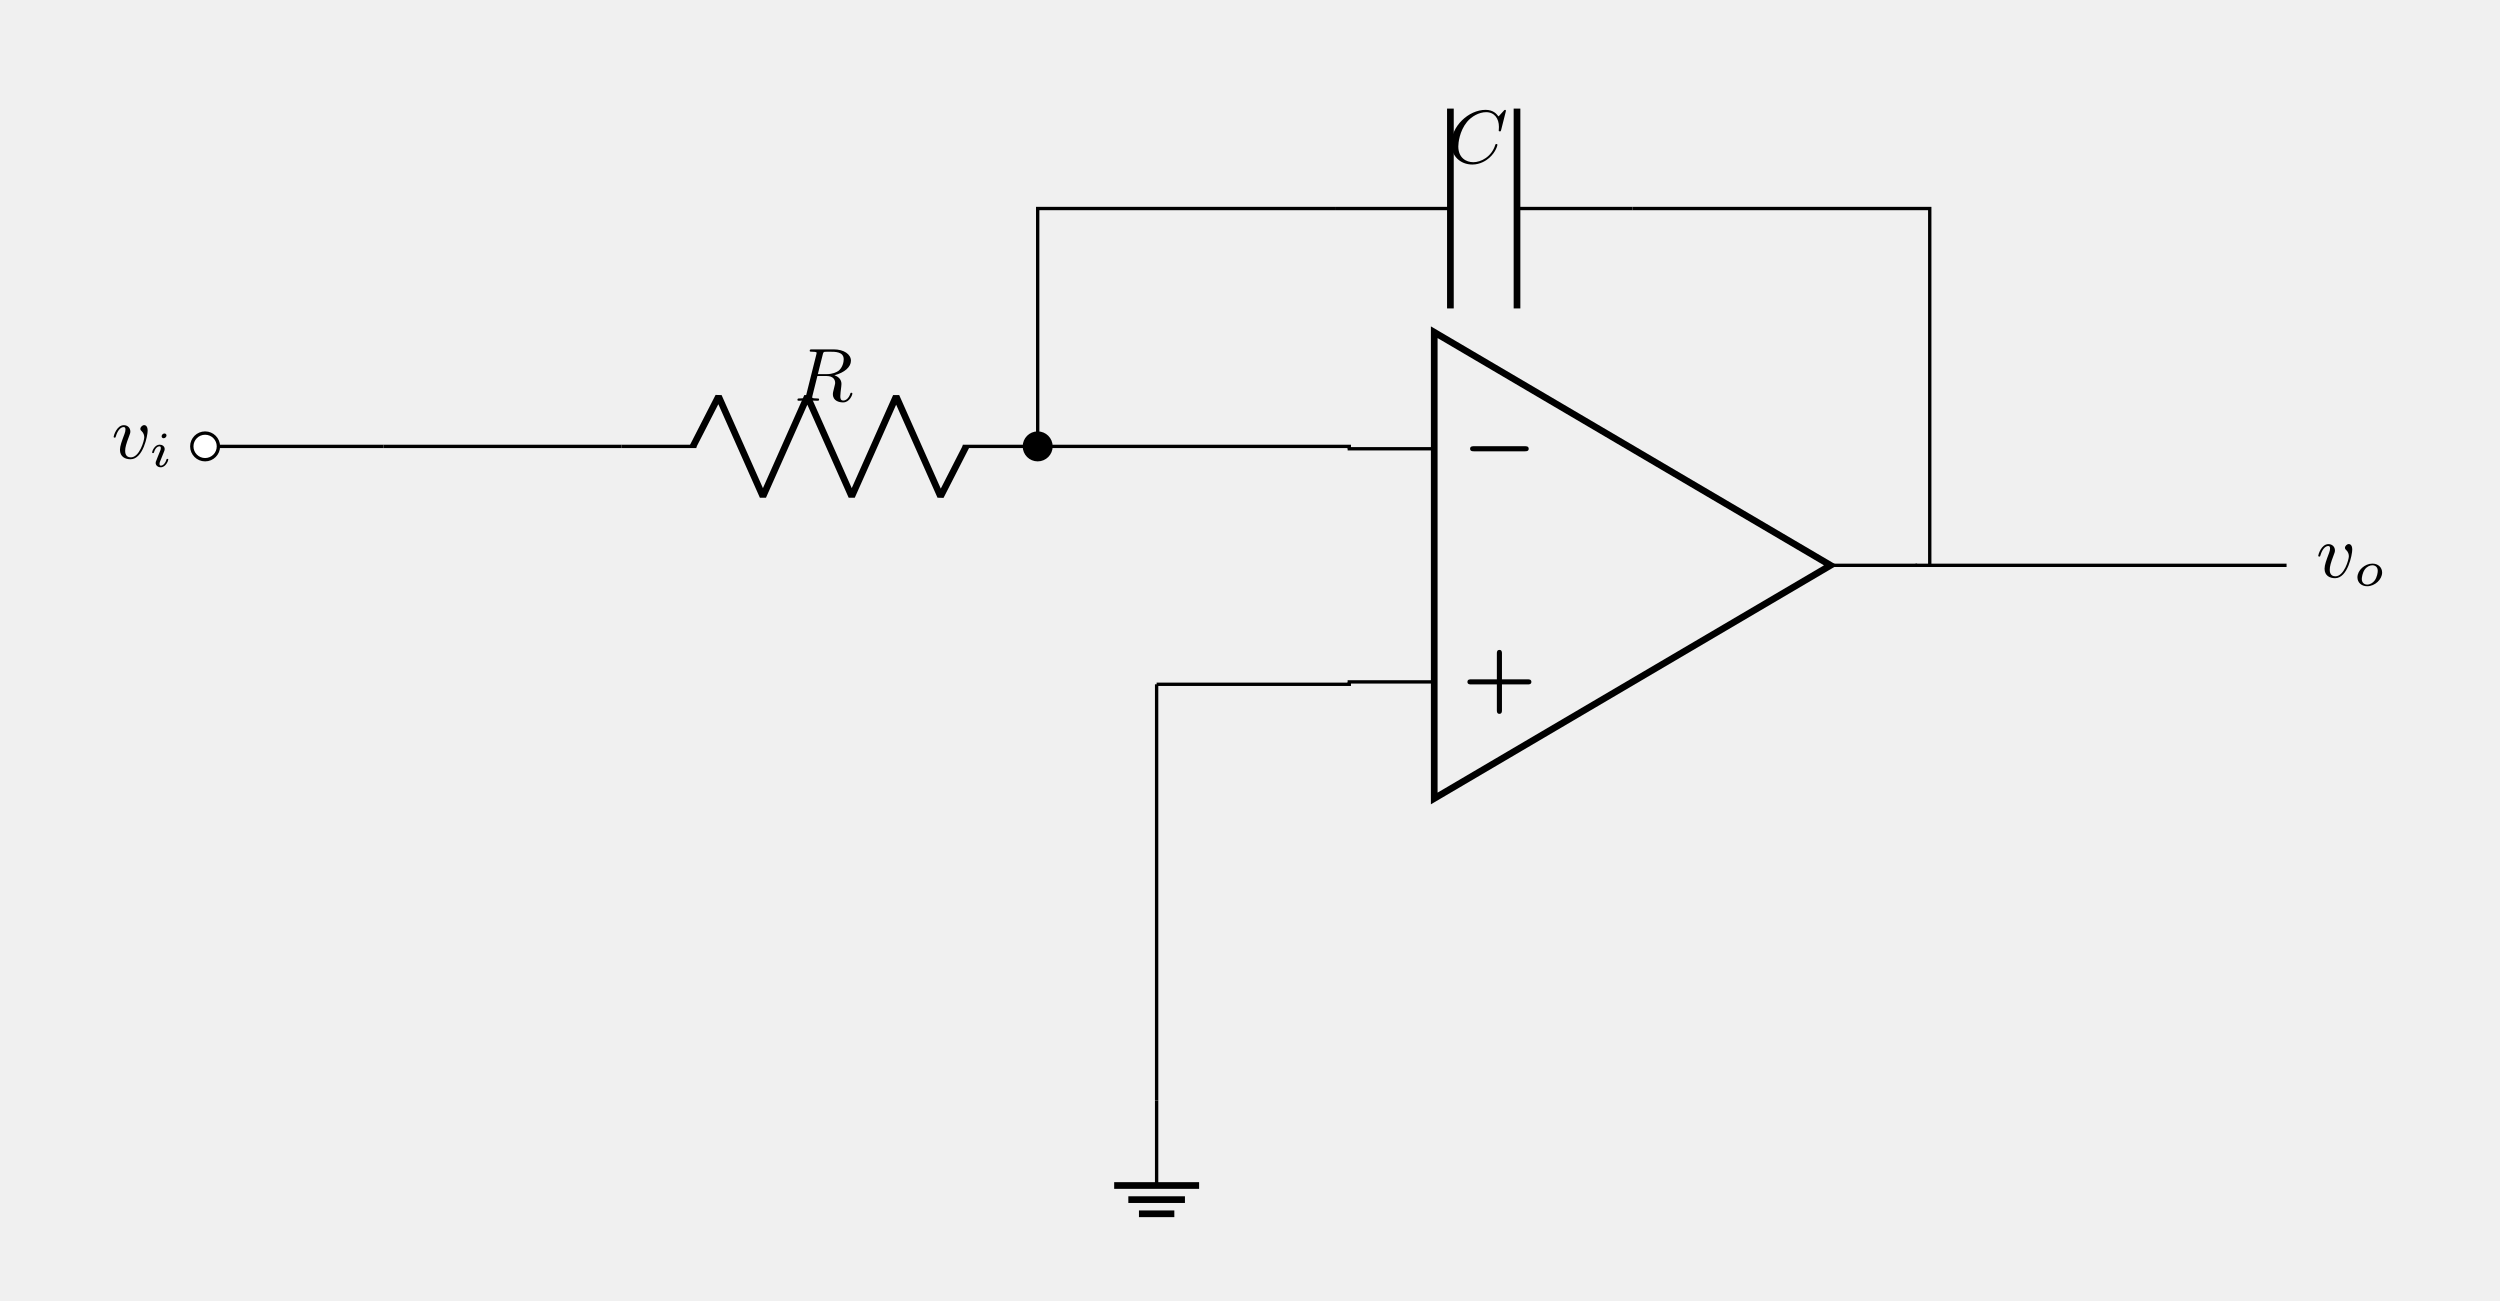
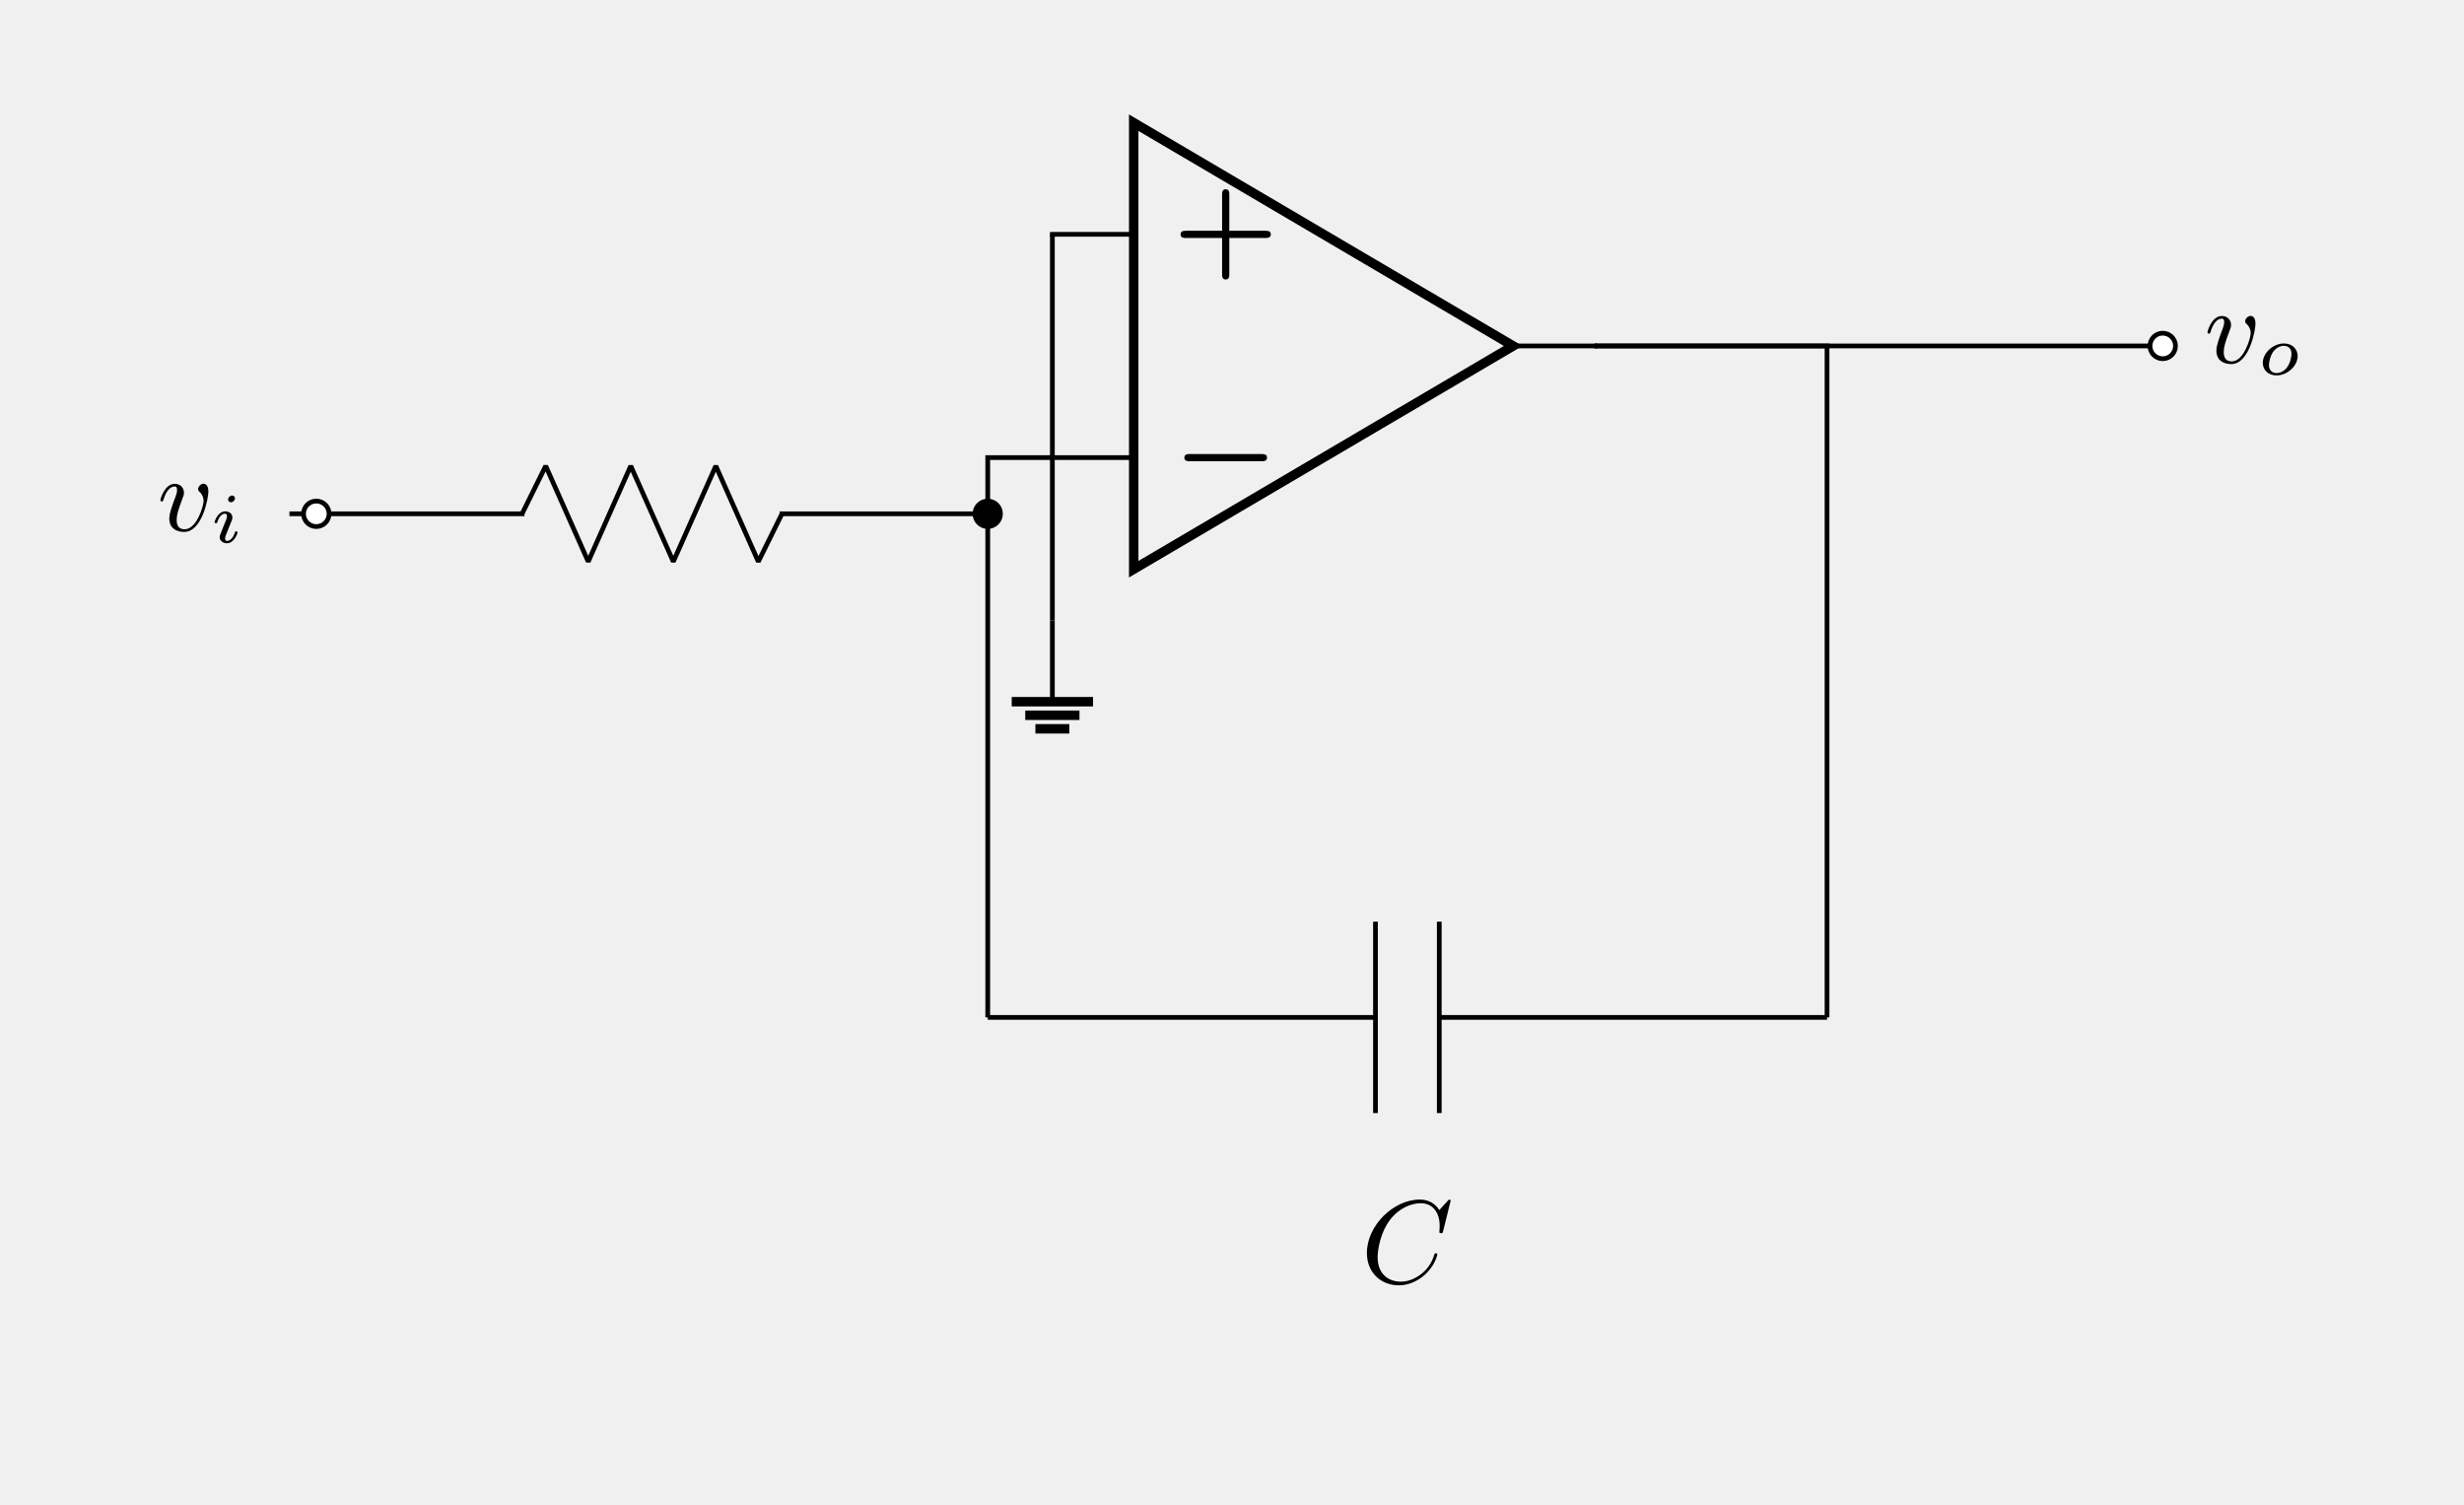
- <svg xmlns="http://www.w3.org/2000/svg" version="1.1" width="297.911pt" height="155.004pt" viewBox="0 -155.004 297.911 155.004">
+ <svg xmlns="http://www.w3.org/2000/svg" version="1.1" width="208.053pt" height="127.012pt" viewBox="0 -127.012 208.053 127.012">
  <g id="page1">
    <g transform="matrix(1 0 0 -1 0 0)">
-       <path d="M218.137 87.637L170.91 115.414V59.855Z" stroke="#000" fill="none" stroke-width=".797" stroke-miterlimit="10" />
-       <path d="M160.789 101.527H170.91M160.789 73.746H170.91M228.254 87.637H218.137" stroke="#000" fill="none" stroke-width=".399" stroke-miterlimit="10" stroke-linecap="square" />
-       <path d="M181.719 101.225C181.868 101.225 182.167 101.225 182.167 101.523C182.167 101.832 181.878 101.832 181.719 101.832H175.633C175.483 101.832 175.184 101.832 175.184 101.533C175.184 101.225 175.473 101.225 175.633 101.225H181.719Z" />
-       <path d="M178.98 73.445H182.057C182.187 73.445 182.486 73.445 182.486 73.743C182.486 74.052 182.197 74.052 182.057 74.052H178.98V77.14C178.98 77.26 178.98 77.558 178.681 77.558C178.372 77.558 178.372 77.27 178.372 77.14V74.052H175.294C175.154 74.052 174.865 74.052 174.865 73.743C174.865 73.445 175.164 73.445 175.294 73.445H178.372V70.356C178.372 70.237 178.372 69.938 178.671 69.938C178.98 69.938 178.98 70.227 178.98 70.356V73.445Z" />
-       <path d="M137.828 73.461V23.855" stroke="#000" fill="none" stroke-width=".399" stroke-miterlimit="10" />
-       <path d="M137.828 23.855V13.734" stroke="#000" fill="none" stroke-width=".399" stroke-miterlimit="10" />
-       <path d="M132.77 13.734H142.891M134.457 12.051H141.203M135.723 10.363H139.938" stroke="#000" fill="none" stroke-width=".797" stroke-miterlimit="10" />
-       <path d="M137.828 73.461H160.789V73.746" stroke="#000" fill="none" stroke-width=".399" stroke-miterlimit="10" />
-       <path d="M123.656 101.809H160.789V101.527" stroke="#000" fill="none" stroke-width=".399" stroke-miterlimit="10" />
-       <path d="M125.242 101.809C125.242 102.688 124.531 103.398 123.656 103.398C122.777 103.398 122.07 102.688 122.07 101.809C122.07 100.934 122.777 100.223 123.656 100.223C124.531 100.223 125.242 100.934 125.242 101.809Z" />
-       <path d="M125.242 101.809C125.242 102.688 124.531 103.398 123.656 103.398C122.777 103.398 122.07 102.688 122.07 101.809C122.07 100.934 122.777 100.223 123.656 100.223C124.531 100.223 125.242 100.934 125.242 101.809Z" stroke="#000" fill="none" stroke-width=".399" stroke-miterlimit="10" />
-       <path d="M24.441 101.809H35.07M35.07 101.809H45.703" stroke="#000" fill="none" stroke-width=".399" stroke-miterlimit="10" />
-       <path d="M17.595 103.683C17.595 104.311 17.263 104.346 17.183 104.346C16.959 104.346 16.725 104.104 16.725 103.898C16.725 103.764 16.806 103.692 16.869 103.638C17.111 103.414 17.192 103.127 17.192 102.894C17.192 102.5 16.627 100.501 15.587 100.501C14.915 100.501 14.915 101.128 14.915 101.289C14.915 101.675 15.04 102.132 15.354 102.948C15.497 103.324 15.533 103.414 15.533 103.584C15.533 104.024 15.201 104.338 14.762 104.338C13.901 104.338 13.543 103.064 13.543 102.957C13.543 102.876 13.606 102.849 13.669 102.849C13.767 102.849 13.776 102.903 13.812 103.02C14 103.674 14.359 104.113 14.735 104.113C14.915 104.113 14.95 103.997 14.95 103.817C14.95 103.665 14.915 103.504 14.834 103.288C14.511 102.428 14.296 101.854 14.296 101.406C14.296 100.563 14.932 100.276 15.551 100.276C17.057 100.276 17.595 103.109 17.595 103.683Z" />
-       <path d="M19.84 103.11C19.84 103.253 19.732 103.349 19.594 103.349C19.433 103.349 19.26 103.193 19.26 103.02C19.26 102.871 19.367 102.781 19.499 102.781C19.69 102.781 19.84 102.96 19.84 103.11ZM19.481 101.023C19.505 101.083 19.559 101.227 19.582 101.28C19.6 101.334 19.624 101.394 19.624 101.496C19.624 101.83 19.325 102.016 19.026 102.016C18.416 102.016 18.124 101.227 18.124 101.095C18.124 101.065 18.148 101.011 18.231 101.011C18.315 101.011 18.333 101.047 18.351 101.101C18.518 101.681 18.835 101.818 19.002 101.818C19.122 101.818 19.164 101.741 19.164 101.603C19.164 101.483 19.128 101.394 19.116 101.352L18.805 100.587C18.733 100.413 18.733 100.401 18.656 100.198C18.578 100.019 18.548 99.941 18.548 99.839C18.548 99.534 18.823 99.319 19.152 99.319C19.756 99.319 20.055 100.108 20.055 100.24C20.055 100.252 20.049 100.324 19.941 100.324C19.857 100.324 19.851 100.294 19.816 100.18C19.72 99.875 19.475 99.516 19.17 99.516C19.062 99.516 19.008 99.588 19.008 99.732C19.008 99.851 19.044 99.941 19.122 100.126L19.481 101.023Z" />
-       <path d="M26.027 101.809C26.027 102.688 25.32 103.398 24.441 103.398C23.566 103.398 22.855 102.688 22.855 101.809C22.855 100.934 23.566 100.223 24.441 100.223C25.32 100.223 26.027 100.934 26.027 101.809Z" fill="#fff" />
-       <path d="M26.027 101.809C26.027 102.688 25.32 103.398 24.441 103.398C23.566 103.398 22.855 102.688 22.855 101.809C22.855 100.934 23.566 100.223 24.441 100.223C25.32 100.223 26.027 100.934 26.027 101.809Z" stroke="#000" fill="none" stroke-width=".399" stroke-miterlimit="10" />
-       <path d="M45.703 101.809H74.047" stroke="#000" fill="none" stroke-width=".399" stroke-miterlimit="10" />
-       <path d="M74.047 101.809H82.977M114.727 101.809H123.656" stroke="#000" fill="none" stroke-width=".399" stroke-miterlimit="10" />
-       <path d="M82.578 101.809L85.625 107.762L90.914 95.855L96.207 107.762L101.496 95.855L106.789 107.762L112.082 95.855L115.125 101.809" stroke="#000" fill="none" stroke-width=".797" stroke-miterlimit="10" stroke-linejoin="bevel" />
-       <path d="M98.04 112.742C98.093 112.967 98.12 113.056 98.282 113.083C98.362 113.092 98.658 113.092 98.847 113.092C99.555 113.092 100.541 113.092 100.541 112.187C100.541 111.855 100.406 111.183 99.895 110.797C99.68 110.654 99.232 110.42 98.506 110.42H97.457L98.04 112.742ZM99.429 110.286C100.648 110.6 101.402 111.281 101.402 112.016C101.402 112.796 100.55 113.37 99.357 113.37H96.758C96.596 113.37 96.489 113.37 96.489 113.209C96.489 113.092 96.569 113.092 96.758 113.092C96.793 113.092 96.955 113.092 97.098 113.074C97.251 113.056 97.313 113.038 97.313 112.939C97.313 112.895 97.305 112.859 97.277 112.76L96.067 107.928C95.987 107.605 95.969 107.525 95.297 107.525C95.126 107.525 95.027 107.525 95.027 107.364C95.027 107.265 95.099 107.247 95.162 107.247C95.305 107.247 95.574 107.256 95.727 107.265C95.915 107.274 95.933 107.274 96.282 107.274C96.569 107.274 96.587 107.274 96.856 107.265C97.036 107.256 97.26 107.247 97.43 107.247C97.493 107.247 97.609 107.247 97.609 107.408C97.609 107.525 97.52 107.525 97.332 107.525C97.296 107.525 97.134 107.525 96.991 107.543C96.793 107.57 96.785 107.605 96.785 107.686C96.785 107.713 96.785 107.731 96.829 107.892L97.403 110.196H98.506C99.312 110.196 99.519 109.73 99.519 109.389C99.519 109.327 99.519 109.264 99.465 109.067C99.25 108.242 99.25 108.161 99.25 108.027C99.25 107.22 100.012 107.05 100.469 107.05C101.249 107.05 101.572 107.955 101.572 108.099C101.572 108.161 101.518 108.206 101.455 108.206C101.357 108.206 101.347 108.161 101.312 108.054C101.159 107.588 100.828 107.274 100.496 107.274C100.155 107.274 100.137 107.543 100.137 107.803C100.137 108.027 100.2 108.547 100.209 108.609C100.227 108.753 100.272 109.112 100.272 109.246C100.272 109.757 99.949 110.107 99.429 110.286Z" />
-       <path d="M123.656 101.809V130.156H159.09" stroke="#000" fill="none" stroke-width=".399" stroke-miterlimit="10" />
-       <path d="M159.09 130.156H172.836M180.773 130.156H194.523" stroke="#000" fill="none" stroke-width=".399" stroke-miterlimit="10" />
-       <path d="M172.836 142.063V118.25M180.773 142.063V118.25" stroke="#000" fill="none" stroke-width=".797" stroke-miterlimit="10" />
-       <path d="M179.426 141.672C179.453 141.78 179.453 141.798 179.453 141.816C179.453 141.825 179.444 141.914 179.345 141.914C179.291 141.914 179.265 141.887 179.202 141.816L178.655 141.215C178.619 141.17 178.583 141.134 178.574 141.134C178.565 141.134 178.556 141.143 178.502 141.206C178.368 141.385 177.965 141.914 177.032 141.914C174.979 141.914 172.944 139.924 172.944 137.88C172.944 136.419 174.011 135.397 175.455 135.397C176.387 135.397 177.122 135.881 177.471 136.195C178.287 136.921 178.44 137.71 178.44 137.746S178.422 137.844 178.314 137.844C178.215 137.844 178.198 137.79 178.189 137.755C177.749 136.311 176.467 135.675 175.571 135.675C174.701 135.675 173.778 136.204 173.778 137.557C173.778 137.961 173.912 139.377 174.818 140.48C175.356 141.125 176.234 141.636 177.095 141.636C178.09 141.636 178.619 140.874 178.619 139.888C178.619 139.583 178.592 139.521 178.592 139.449C178.592 139.35 178.7 139.35 178.726 139.35C178.843 139.35 178.843 139.368 178.888 139.538L179.426 141.672Z" />
-       <path d="M194.523 130.156H229.957V87.637H228.254H272.477" stroke="#000" fill="none" stroke-width=".399" stroke-miterlimit="10" />
-       <path d="M280.304 89.51C280.304 90.138 279.972 90.173 279.892 90.173C279.668 90.173 279.435 89.931 279.435 89.725C279.435 89.591 279.515 89.519 279.578 89.465C279.82 89.241 279.901 88.954 279.901 88.721C279.901 88.327 279.336 86.328 278.296 86.328C277.624 86.328 277.624 86.955 277.624 87.116C277.624 87.502 277.749 87.959 278.063 88.775C278.206 89.151 278.242 89.241 278.242 89.411C278.242 89.851 277.91 90.165 277.471 90.165C276.61 90.165 276.252 88.891 276.252 88.784C276.252 88.703 276.315 88.676 276.378 88.676C276.476 88.676 276.485 88.73 276.521 88.847C276.709 89.501 277.068 89.94 277.444 89.94C277.624 89.94 277.659 89.824 277.659 89.645C277.659 89.492 277.624 89.331 277.543 89.115C277.22 88.255 277.005 87.681 277.005 87.233C277.005 86.39 277.641 86.103 278.26 86.103C279.766 86.103 280.304 88.936 280.304 89.51Z" />
-       <path d="M283.864 86.777C283.864 87.381 283.404 87.842 282.704 87.842C281.801 87.842 280.922 87.046 280.922 86.209C280.922 85.57 281.425 85.145 282.076 85.145C283.009 85.145 283.864 85.958 283.864 86.777ZM282.088 85.342C281.741 85.342 281.442 85.552 281.442 86.012C281.442 86.215 281.532 86.759 281.783 87.118C282.034 87.483 282.405 87.644 282.698 87.644C283.003 87.644 283.344 87.471 283.344 86.975C283.344 86.825 283.284 86.227 282.949 85.797C282.77 85.558 282.429 85.342 282.088 85.342Z" />
+       <path d="M127.769 97.801L95.727 78.949V116.652Z" stroke="#000" fill="none" stroke-width=".797" stroke-miterlimit="10" />
+       <path d="M88.859 88.375H95.727M88.859 107.227H95.727M134.637 97.801H127.769" stroke="#000" fill="none" stroke-width=".399" stroke-miterlimit="10" stroke-linecap="square" />
+       <path d="M106.537 88.675C106.686 88.675 106.985 88.675 106.985 88.377C106.985 88.068 106.696 88.068 106.537 88.068H100.451C100.301 88.068 100.002 88.068 100.002 88.367C100.002 88.675 100.291 88.675 100.451 88.675H106.537Z" />
+       <path d="M103.798 107.525H106.875C107.005 107.525 107.304 107.525 107.304 107.227C107.304 106.918 107.015 106.918 106.875 106.918H103.798V103.83C103.798 103.71 103.798 103.412 103.499 103.412C103.19 103.412 103.19 103.7 103.19 103.83V106.918H100.112C99.972 106.918 99.684 106.918 99.684 107.227C99.684 107.525 99.982 107.525 100.112 107.525H103.19V110.614C103.19 110.733 103.19 111.032 103.489 111.032C103.798 111.032 103.798 110.743 103.798 110.614V107.525Z" />
+       <path d="M88.859 107.227V74.629" stroke="#000" fill="none" stroke-width=".399" stroke-miterlimit="10" />
+       <path d="M88.859 74.629V67.762" stroke="#000" fill="none" stroke-width=".399" stroke-miterlimit="10" />
+       <path d="M85.426 67.762H92.293M86.57 66.617H91.148M87.426 65.473H90.289" stroke="#000" fill="none" stroke-width=".797" stroke-miterlimit="10" />
+       <path d="M88.859 88.375H83.402V83.629" stroke="#000" fill="none" stroke-width=".399" stroke-miterlimit="10" />
+       <path d="M84.477 83.629C84.477 84.223 83.996 84.703 83.402 84.703C82.805 84.703 82.324 84.223 82.324 83.629C82.324 83.031 82.805 82.551 83.402 82.551C83.996 82.551 84.477 83.031 84.477 83.629Z" />
+       <path d="M84.477 83.629C84.477 84.223 83.996 84.703 83.402 84.703C82.805 84.703 82.324 84.223 82.324 83.629C82.324 83.031 82.805 82.551 83.402 82.551C83.996 82.551 84.477 83.031 84.477 83.629Z" stroke="#000" fill="none" stroke-width=".399" stroke-miterlimit="10" />
+       <path d="M83.402 83.629H65.828M44.281 83.629H26.707" stroke="#000" fill="none" stroke-width=".399" stroke-miterlimit="10" />
+       <path d="M66.027 83.629L64.031 79.59L60.441 87.668L56.852 79.59L53.258 87.668L49.668 79.59L46.078 87.668L44.082 83.629" stroke="#000" fill="none" stroke-width=".399" stroke-miterlimit="10" stroke-linejoin="bevel" />
+       <path d="M26.707 83.629H25.574M25.574 83.629H24.441" stroke="#000" fill="none" stroke-width=".399" stroke-miterlimit="10" />
+       <path d="M27.785 83.629C27.785 84.223 27.301 84.703 26.707 84.703C26.113 84.703 25.629 84.223 25.629 83.629C25.629 83.031 26.113 82.551 26.707 82.551C27.301 82.551 27.785 83.031 27.785 83.629Z" fill="#fff" />
+       <path d="M27.785 83.629C27.785 84.223 27.301 84.703 26.707 84.703C26.113 84.703 25.629 84.223 25.629 83.629C25.629 83.031 26.113 82.551 26.707 82.551C27.301 82.551 27.785 83.031 27.785 83.629Z" stroke="#000" fill="none" stroke-width=".399" stroke-miterlimit="10" />
+       <path d="M17.595 85.504C17.595 86.132 17.263 86.167 17.183 86.167C16.959 86.167 16.725 85.925 16.725 85.719C16.725 85.585 16.806 85.513 16.869 85.459C17.111 85.235 17.192 84.948 17.192 84.715C17.192 84.321 16.627 82.322 15.587 82.322C14.915 82.322 14.915 82.949 14.915 83.11C14.915 83.496 15.04 83.953 15.354 84.769C15.497 85.145 15.533 85.235 15.533 85.405C15.533 85.845 15.201 86.158 14.762 86.158C13.901 86.158 13.543 84.885 13.543 84.778C13.543 84.697 13.606 84.67 13.669 84.67C13.767 84.67 13.776 84.724 13.812 84.841C14 85.495 14.359 85.934 14.735 85.934C14.915 85.934 14.95 85.818 14.95 85.638C14.95 85.486 14.915 85.325 14.834 85.109C14.511 84.249 14.296 83.675 14.296 83.227C14.296 82.384 14.932 82.097 15.551 82.097C17.057 82.097 17.595 84.93 17.595 85.504Z" />
+       <path d="M19.84 84.931C19.84 85.074 19.732 85.17 19.594 85.17C19.433 85.17 19.26 85.014 19.26 84.841C19.26 84.692 19.367 84.602 19.499 84.602C19.69 84.602 19.84 84.781 19.84 84.931ZM19.481 82.844C19.505 82.904 19.559 83.047 19.582 83.101C19.6 83.155 19.624 83.215 19.624 83.317C19.624 83.651 19.325 83.837 19.026 83.837C18.416 83.837 18.124 83.047 18.124 82.916C18.124 82.886 18.148 82.832 18.231 82.832C18.315 82.832 18.333 82.868 18.351 82.922C18.518 83.502 18.835 83.639 19.002 83.639C19.122 83.639 19.164 83.562 19.164 83.424C19.164 83.304 19.128 83.215 19.116 83.173L18.805 82.408C18.733 82.234 18.733 82.222 18.656 82.019C18.578 81.84 18.548 81.762 18.548 81.66C18.548 81.355 18.823 81.14 19.152 81.14C19.756 81.14 20.055 81.929 20.055 82.061C20.055 82.073 20.049 82.145 19.941 82.145C19.857 82.145 19.851 82.115 19.816 82.001C19.72 81.696 19.475 81.337 19.17 81.337C19.062 81.337 19.008 81.409 19.008 81.553C19.008 81.672 19.044 81.762 19.122 81.947L19.481 82.844Z" />
+       <path d="M83.402 83.629V41.105" stroke="#000" fill="none" stroke-width=".399" stroke-miterlimit="10" />
+       <path d="M83.402 41.105H116.141M121.527 41.105H154.269" stroke="#000" fill="none" stroke-width=".399" stroke-miterlimit="10" />
+       <path d="M116.141 49.188V33.027M121.527 49.188V33.027" stroke="#000" fill="none" stroke-width=".399" stroke-miterlimit="10" />
+       <path d="M122.489 25.624C122.489 25.654 122.469 25.724 122.379 25.724C122.349 25.724 122.339 25.714 122.23 25.604L121.532 24.837C121.443 24.977 120.984 25.724 119.879 25.724C117.657 25.724 115.416 23.522 115.416 21.211C115.416 19.568 116.591 18.482 118.115 18.482C118.982 18.482 119.739 18.88 120.267 19.338C121.194 20.155 121.363 21.062 121.363 21.092C121.363 21.191 121.263 21.191 121.243 21.191C121.184 21.191 121.134 21.171 121.114 21.092C121.024 20.803 120.795 20.096 120.108 19.518C119.421 18.96 118.793 18.791 118.275 18.791C117.378 18.791 116.323 19.308 116.323 20.863C116.323 21.43 116.532 23.044 117.528 24.209C118.135 24.917 119.072 25.415 119.958 25.415C120.975 25.415 121.562 24.648 121.562 23.492C121.562 23.094 121.532 23.084 121.532 22.984C121.532 22.885 121.642 22.885 121.682 22.885C121.811 22.885 121.811 22.905 121.861 23.084L122.489 25.624Z" />
+       <path d="M154.269 41.105V97.801H134.637" stroke="#000" fill="none" stroke-width=".399" stroke-miterlimit="10" />
+       <path d="M134.637 97.801H158.625M158.625 97.801H182.613" stroke="#000" fill="none" stroke-width=".399" stroke-miterlimit="10" />
+       <path d="M183.691 97.801C183.691 98.395 183.211 98.879 182.613 98.879C182.019 98.879 181.539 98.395 181.539 97.801C181.539 97.207 182.019 96.723 182.613 96.723C183.211 96.723 183.691 97.207 183.691 97.801Z" fill="#fff" />
+       <path d="M183.691 97.801C183.691 98.395 183.211 98.879 182.613 98.879C182.019 98.879 181.539 98.395 181.539 97.801C181.539 97.207 182.019 96.723 182.613 96.723C183.211 96.723 183.691 97.207 183.691 97.801Z" stroke="#000" fill="none" stroke-width=".399" stroke-miterlimit="10" />
+       <path d="M190.446 99.677C190.446 100.305 190.114 100.34 190.034 100.34C189.81 100.34 189.576 100.098 189.576 99.892C189.576 99.758 189.657 99.686 189.72 99.632C189.962 99.408 190.043 99.121 190.043 98.888C190.043 98.494 189.478 96.495 188.438 96.495C187.766 96.495 187.766 97.122 187.766 97.283C187.766 97.669 187.891 98.126 188.205 98.942C188.348 99.318 188.384 99.408 188.384 99.578C188.384 100.018 188.052 100.331 187.613 100.331C186.752 100.331 186.394 99.058 186.394 98.951C186.394 98.87 186.457 98.843 186.52 98.843C186.618 98.843 186.627 98.897 186.663 99.014C186.851 99.668 187.21 100.107 187.586 100.107C187.766 100.107 187.801 99.991 187.801 99.811C187.801 99.659 187.766 99.498 187.685 99.282C187.362 98.422 187.147 97.848 187.147 97.4C187.147 96.557 187.783 96.27 188.402 96.27C189.908 96.27 190.446 99.103 190.446 99.677Z" />
+       <path d="M194.006 96.945C194.006 97.549 193.546 98.01 192.846 98.01C191.943 98.01 191.064 97.214 191.064 96.377C191.064 95.738 191.567 95.313 192.218 95.313C193.151 95.313 194.006 96.126 194.006 96.945ZM192.23 95.51C191.883 95.51 191.584 95.72 191.584 96.18C191.584 96.383 191.674 96.927 191.925 97.286C192.176 97.651 192.547 97.812 192.84 97.812C193.145 97.812 193.486 97.639 193.486 97.143C193.486 96.993 193.426 96.395 193.091 95.965C192.912 95.726 192.571 95.51 192.23 95.51Z" />
    </g>
  </g>
</svg>
